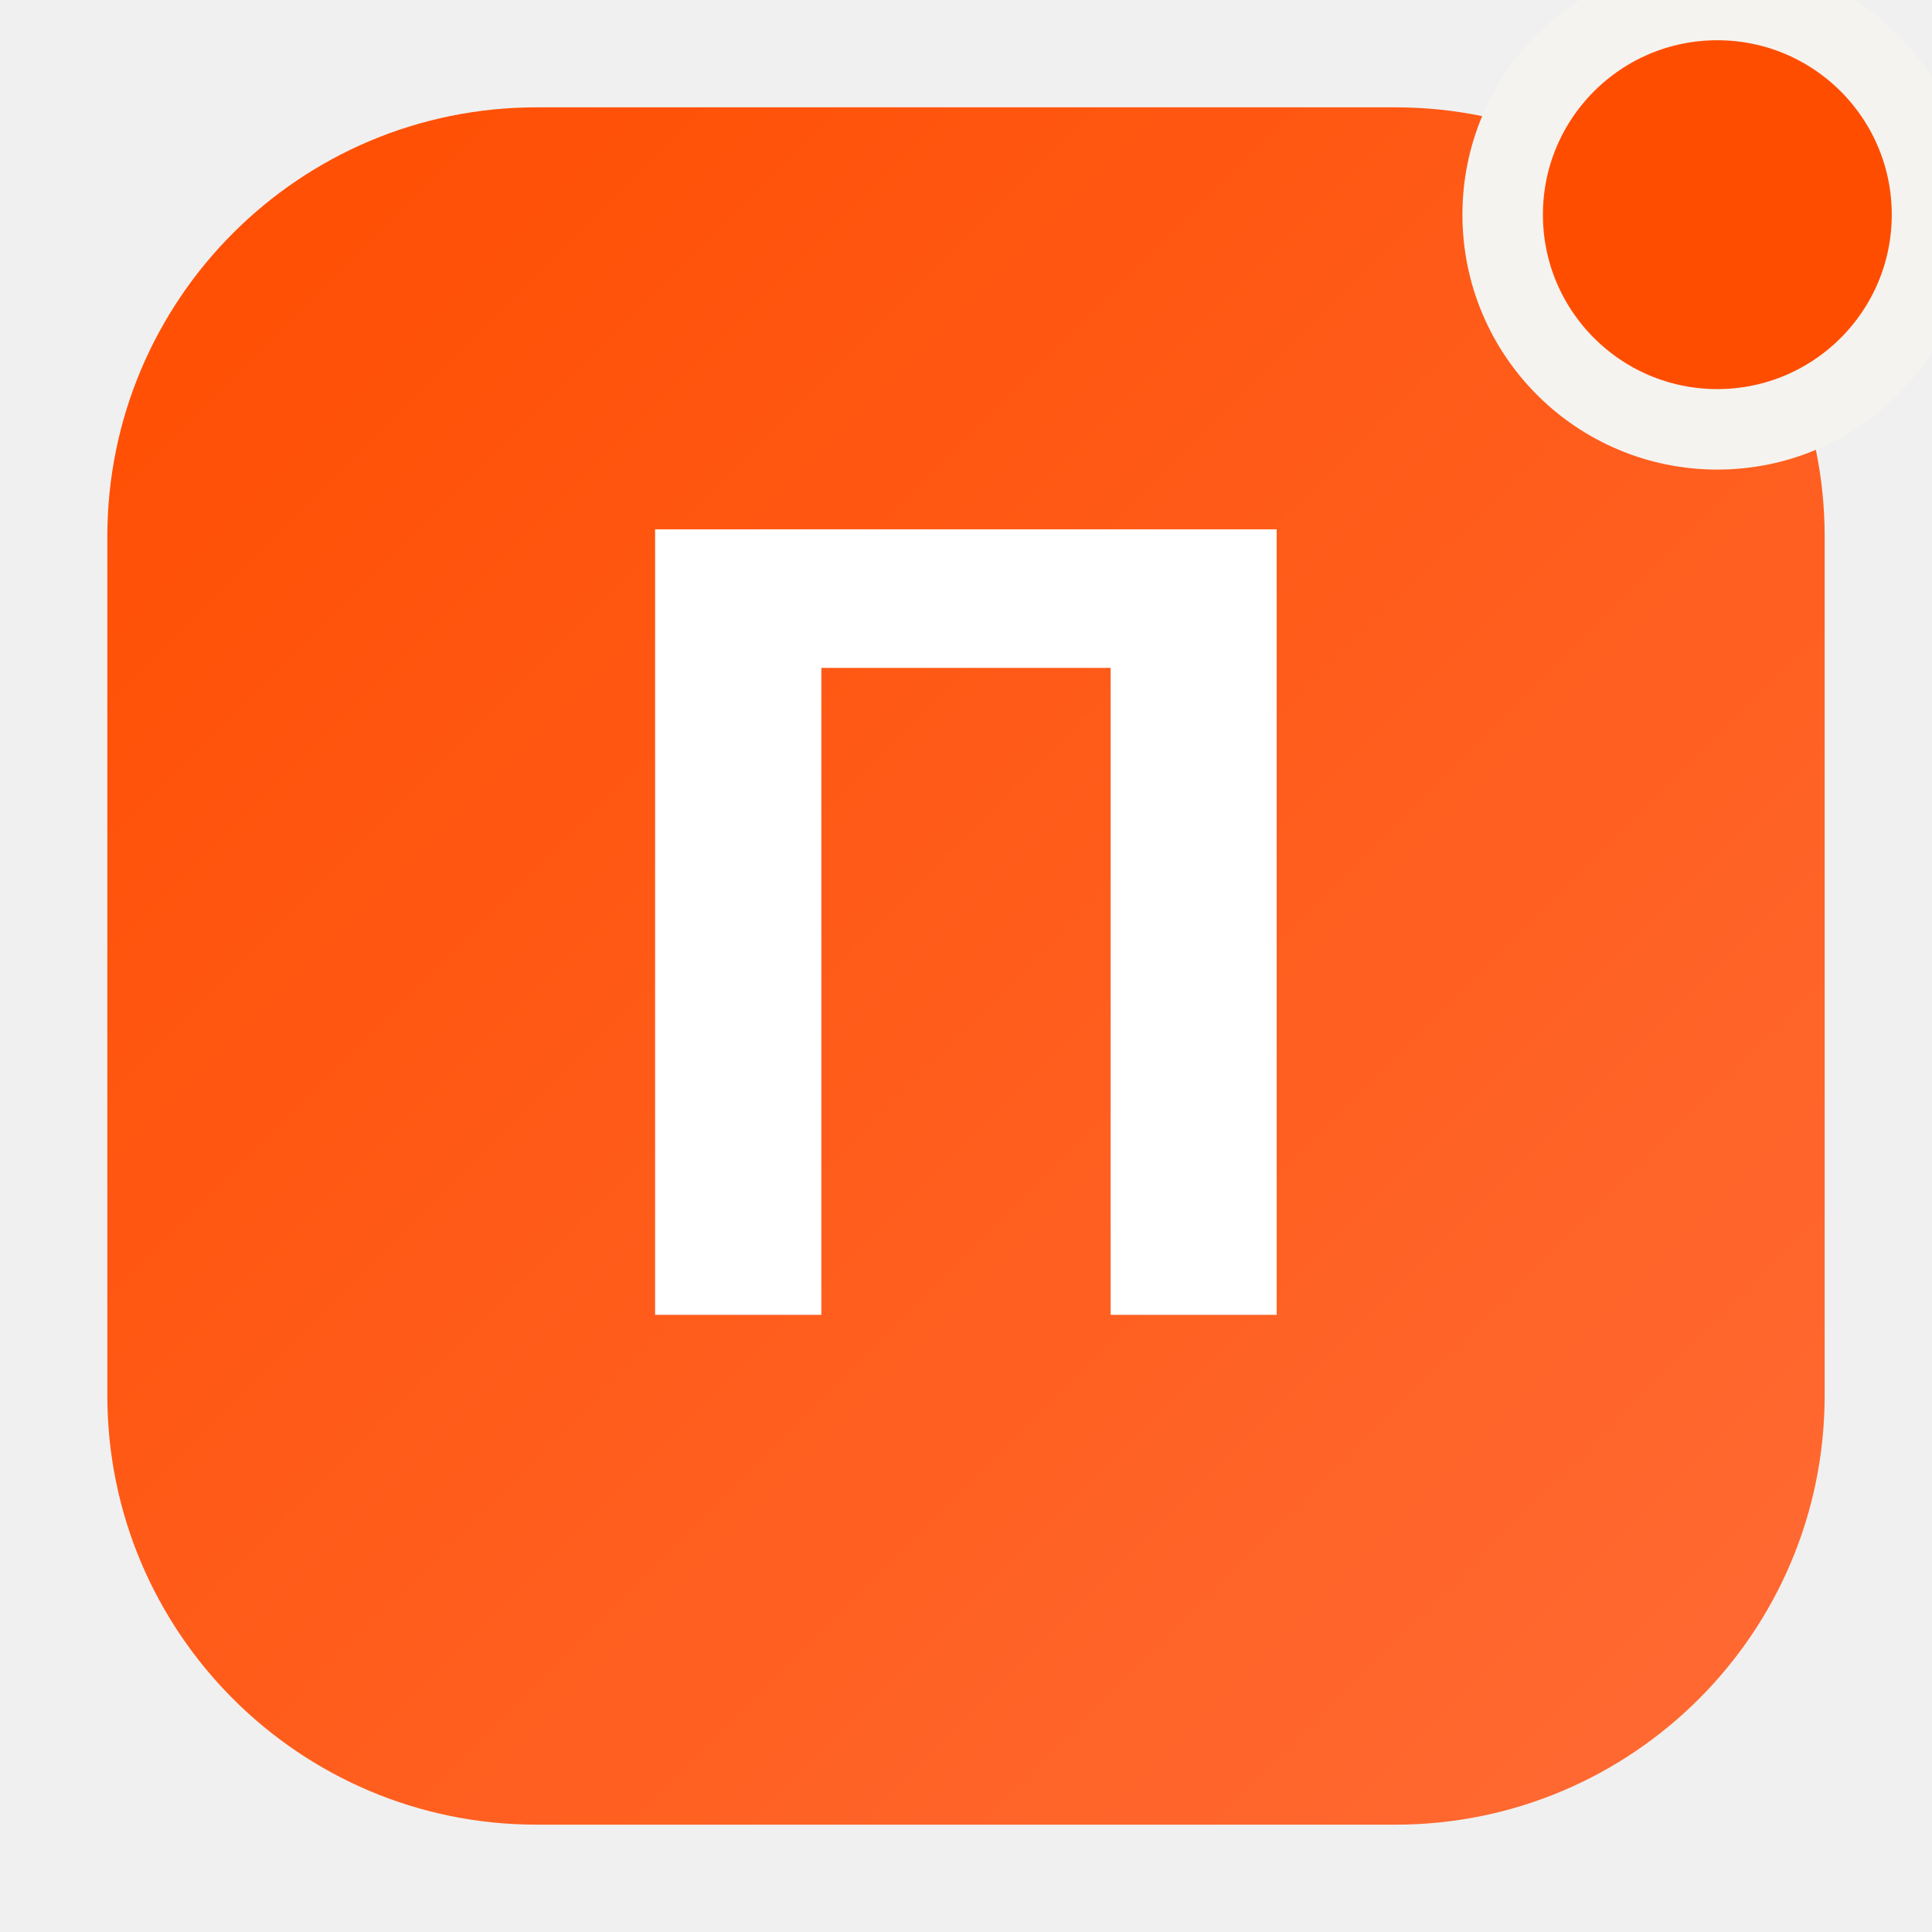
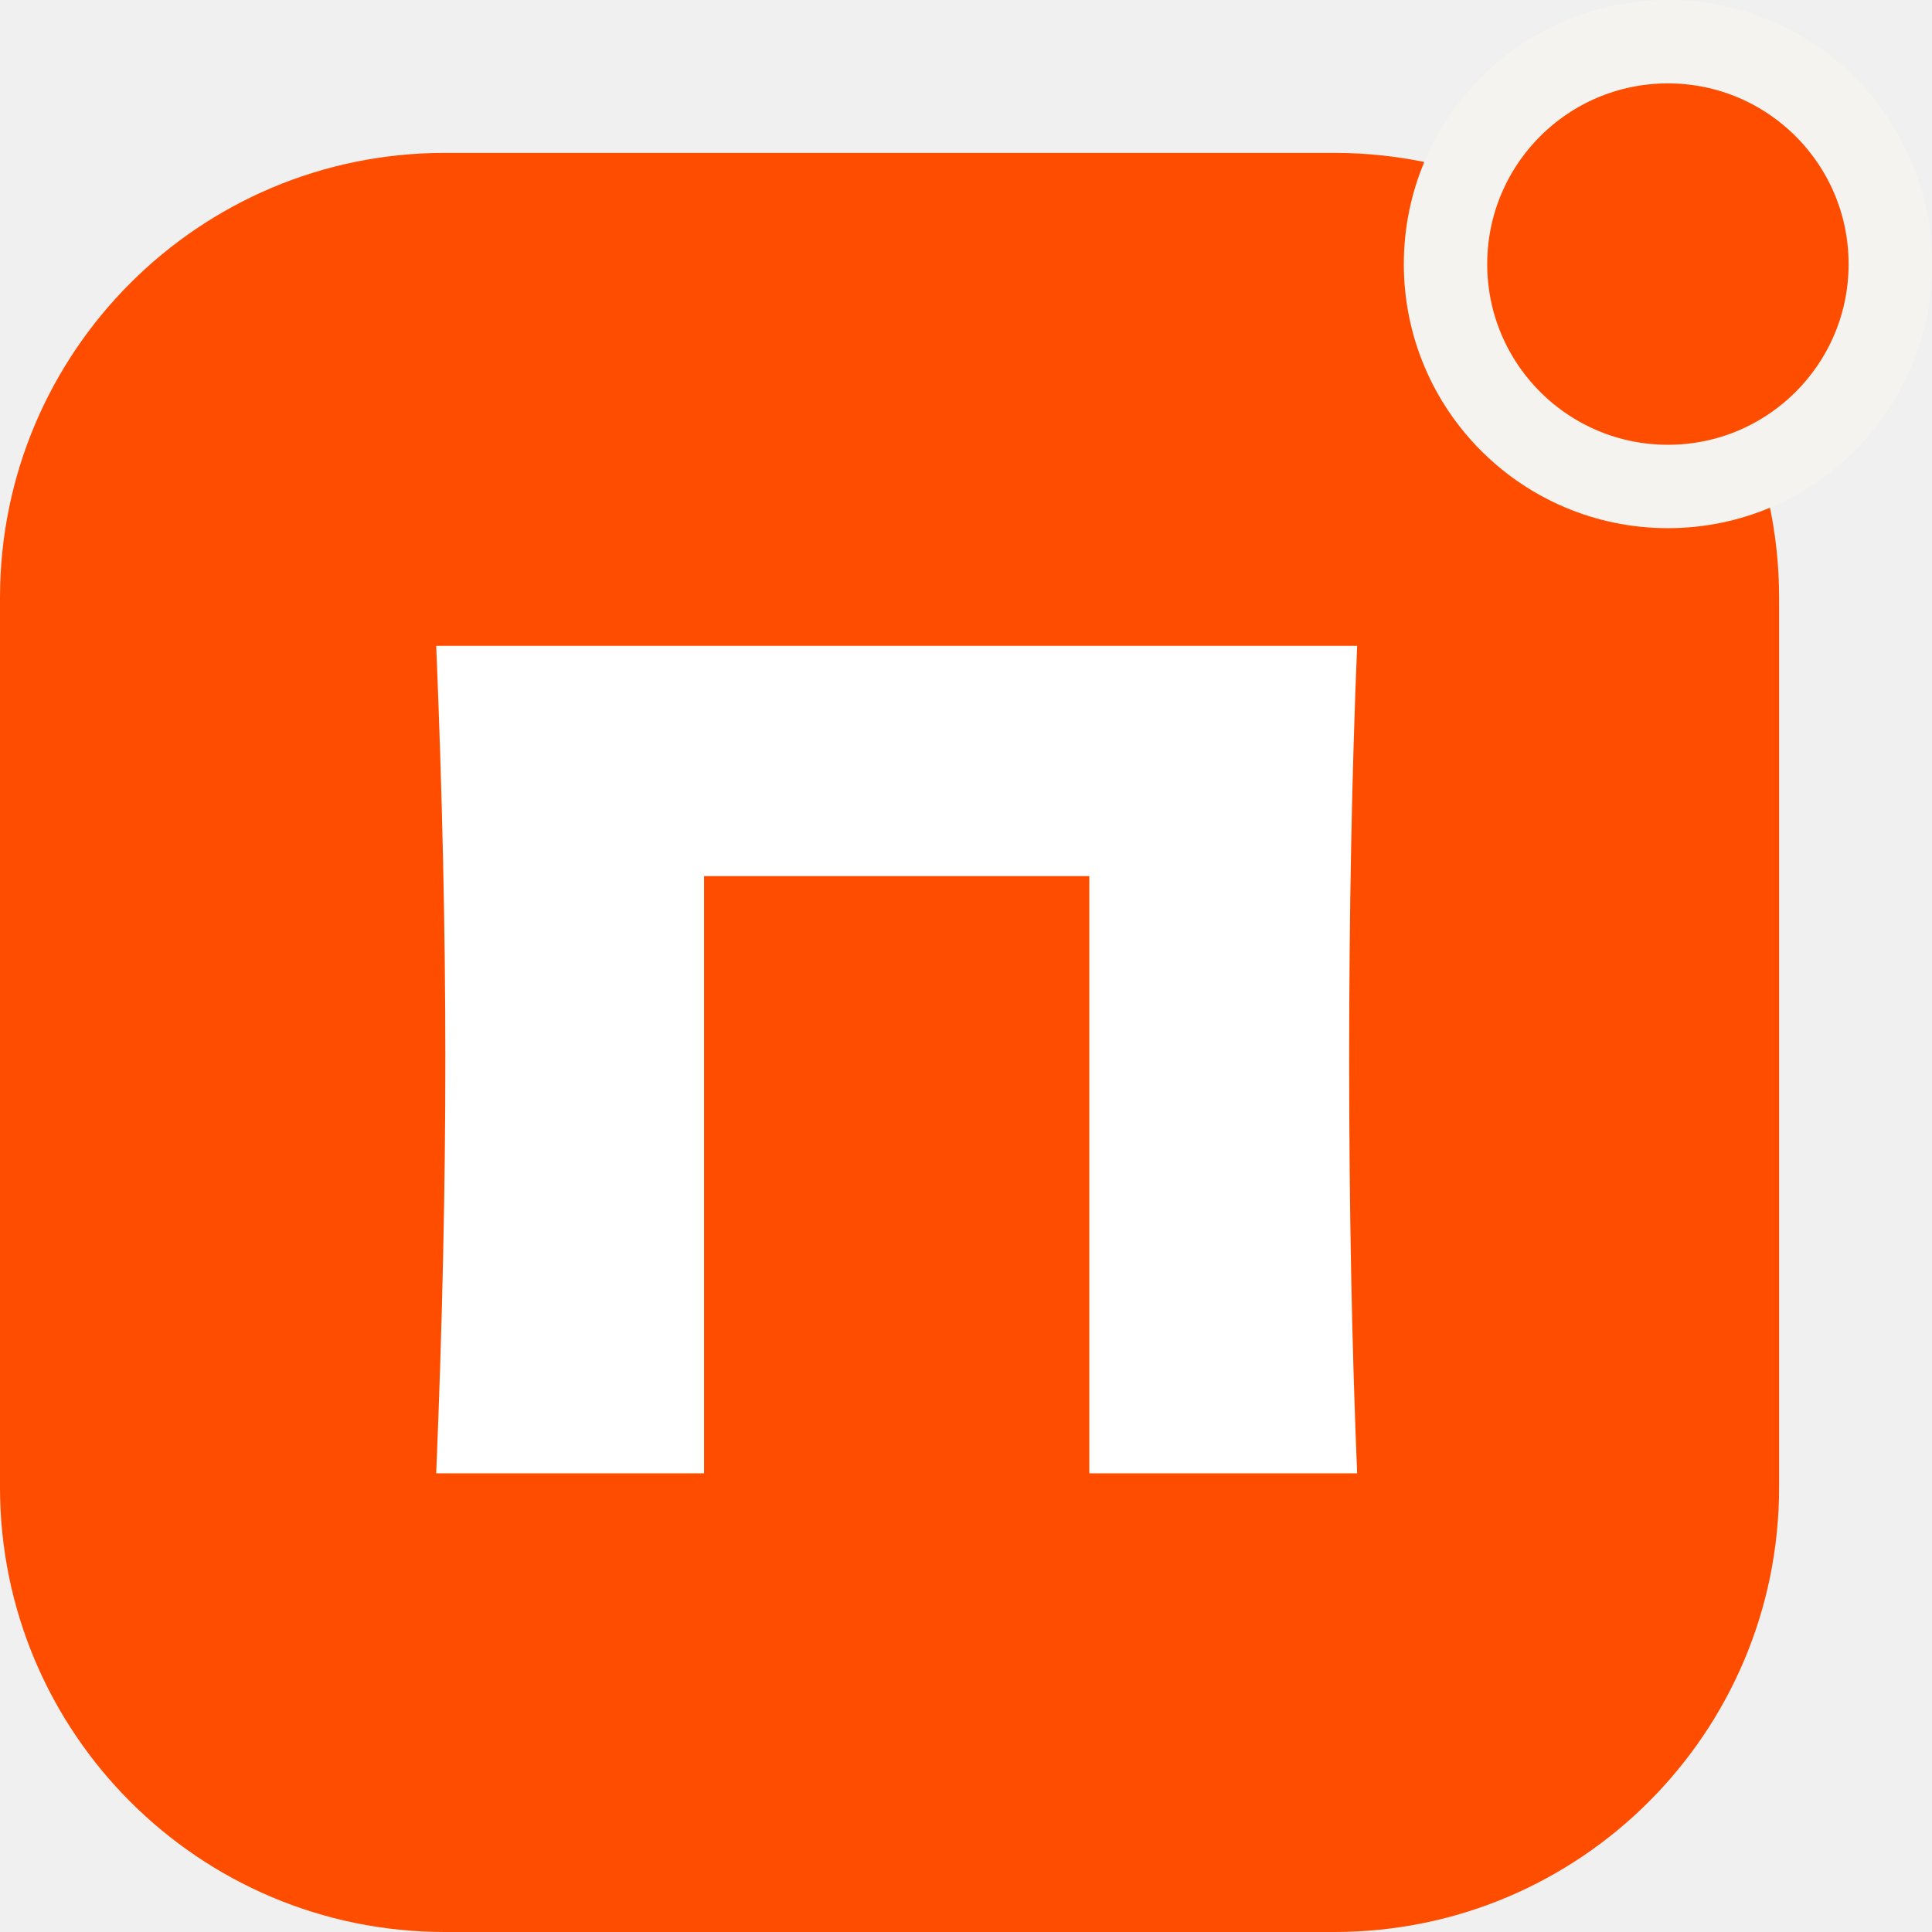
- <svg xmlns="http://www.w3.org/2000/svg" width="144" height="144" viewBox="0 0 144 144" fill="none">
+ <svg xmlns="http://www.w3.org/2000/svg" width="139" height="139" viewBox="0 0 139 139" fill="none">
+   <path fill-rule="evenodd" clip-rule="evenodd" d="M103 11.768C98 24.5 110 41.5 127.232 36C127.735 38.253 128 40.596 128 43V107C128 124.673 113.673 139 96 139H32C14.327 139 0 124.673 0 107V43C0 25.327 14.327 11 32 11H96C98.404 11 100.747 11.265 103 11.768Z" fill="url(#paint0_linear_6_11)" />
+   <path d="M97.641 46.468C97.258 55.707 97.067 65.629 97.067 76.234C97.067 86.839 97.258 96.761 97.641 106H78.371V63.032H50.654V106H31.384C31.822 95.395 32.041 85.473 32.041 76.234C32.041 66.995 31.822 57.073 31.384 46.468H97.641Z" fill="white" />
+   <circle cx="120" cy="19" r="16" fill="#FF4D00" stroke="#F5F3EF" stroke-width="6">
+     <animate attributeName="opacity" values="1;0.3;1" dur="2.5s" repeatCount="indefinite" />
+   </circle>
  <defs>
-     <linearGradient id="gradient-icon" x1="0%" y1="0%" x2="100%" y2="100%">
-       <stop offset="0%" stop-color="#FF4D00" />
-       <stop offset="100%" stop-color="#FF6B35" />
+     <linearGradient id="paint0_linear_6_11" x1="0" y1="11" x2="12800" y2="12811" gradientUnits="userSpaceOnUse">
+       <stop stop-color="#FF4D00" />
+       <stop offset="1" stop-color="#FF6B35" />
    </linearGradient>
  </defs>
-   <rect x="8" y="8" width="128" height="128" rx="32" fill="url(#gradient-icon)" />
-   <text x="72" y="98" font-family="Arial Black, sans-serif" font-size="82" font-weight="900" fill="white" text-anchor="middle">П</text>
-   <circle cx="128" cy="16" r="16" fill="#FF4D00" stroke="#F5F3EF" stroke-width="6">
-     <animate attributeName="opacity" values="1;0.3;1" dur="2.5s" repeatCount="indefinite" />
-   </circle>
</svg>
